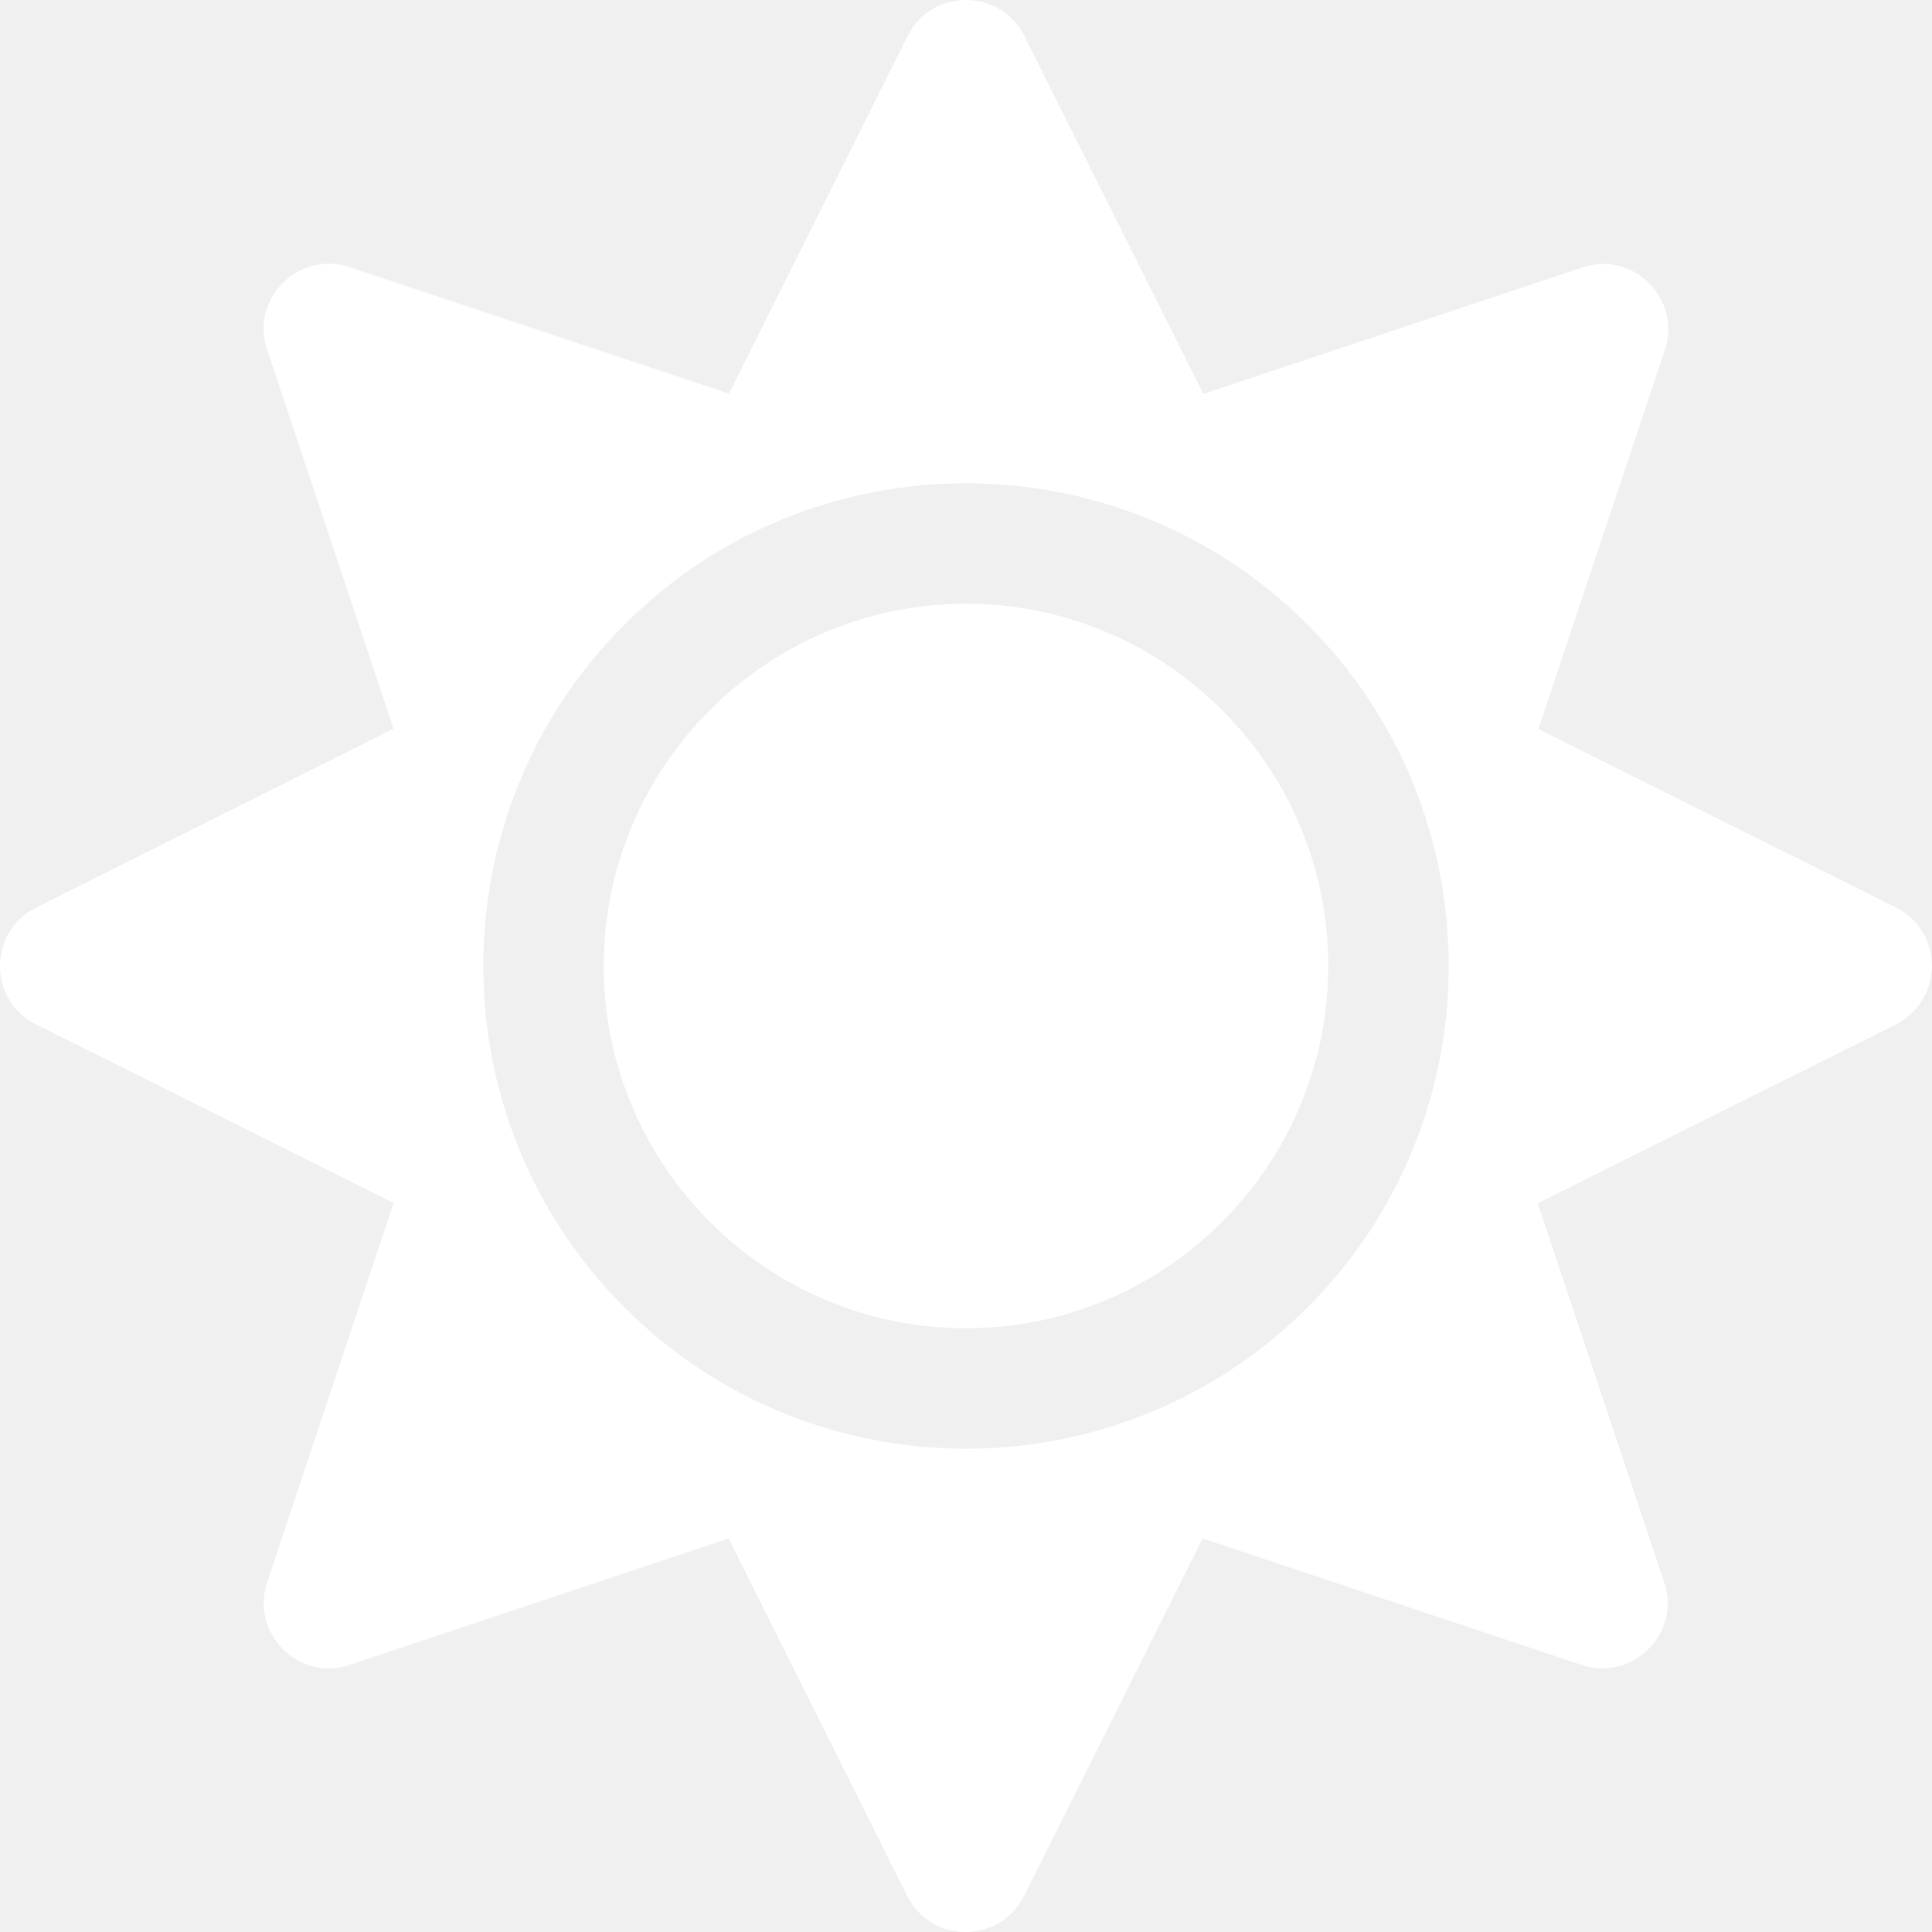
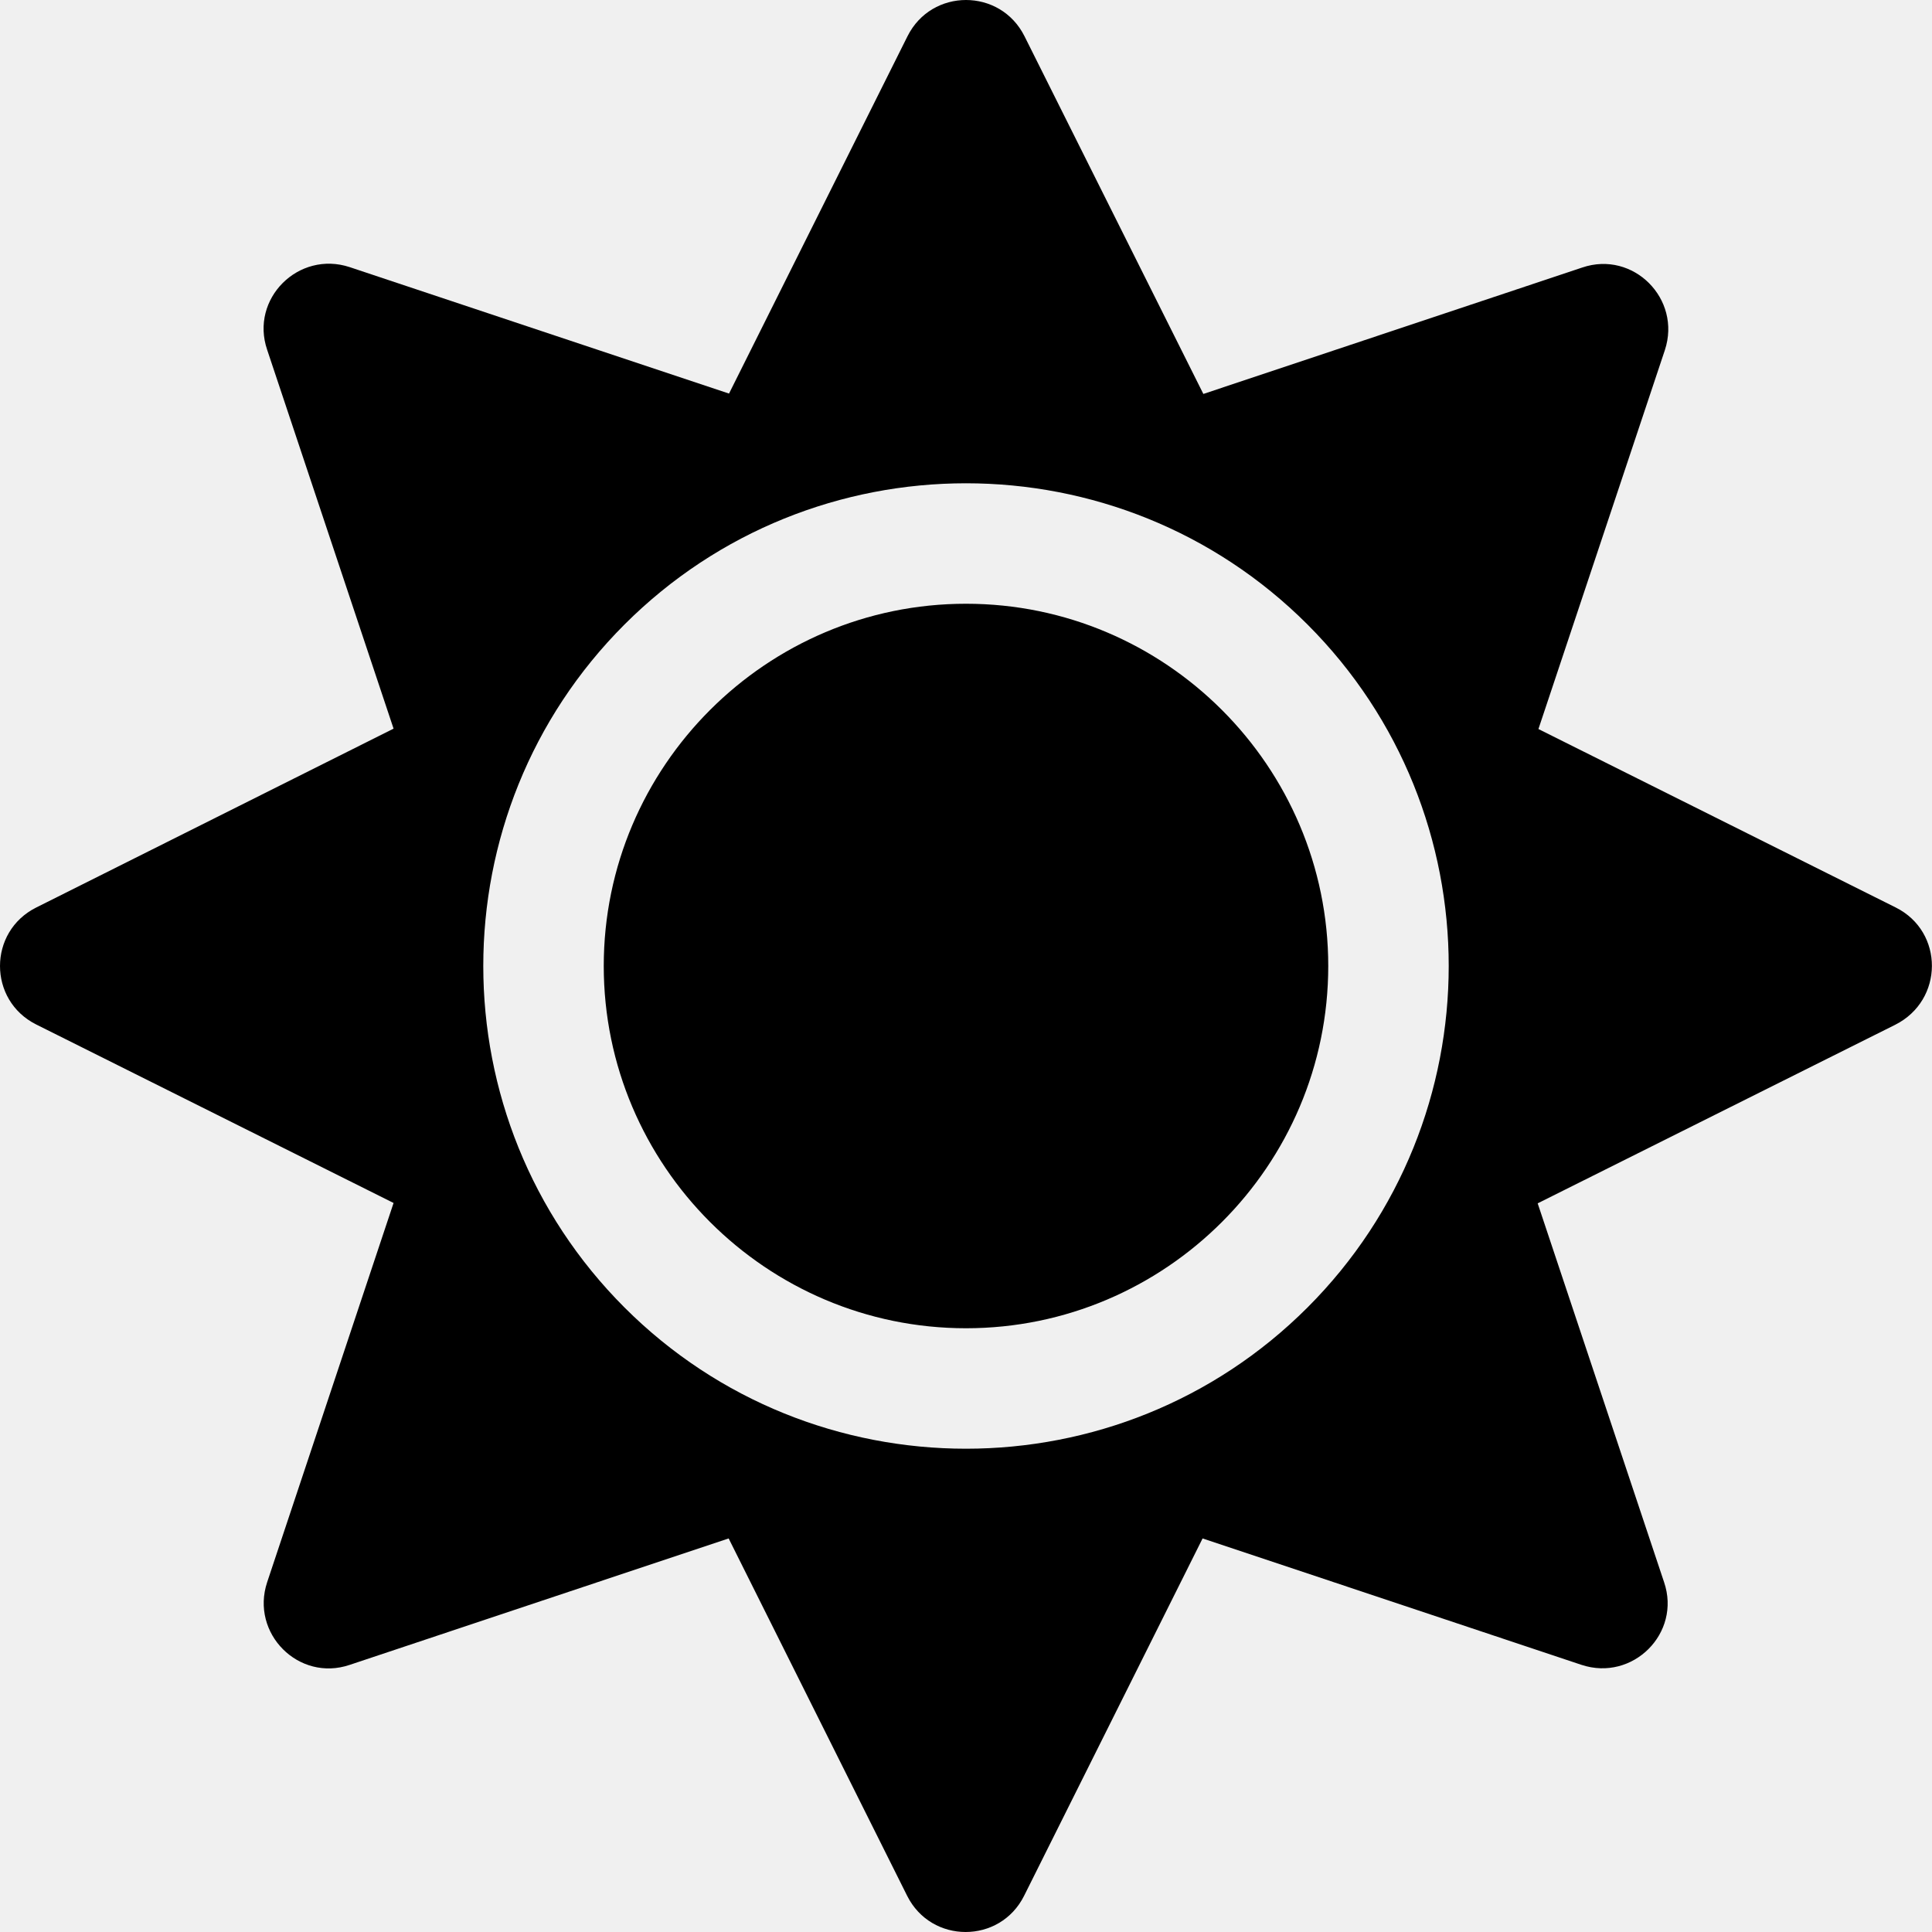
- <svg aria-hidden="true" data-prefix="fas" data-icon="sun" role="img" viewBox="0 0 512 512">
-   <path fill="white" d="M256 160c-52.9 0-96 43.1-96 96s43.1 96 96 96 96-43.1 96-96-43.1-96-96-96zm246.4 80.5l-94.7-47.3 33.5-100.4c4.5-13.6-8.4-26.5-21.9-21.9l-100.4 33.5-47.4-94.8c-6.4-12.8-24.6-12.8-31 0l-47.3 94.7L92.7 70.8c-13.6-4.5-26.5 8.4-21.9 21.9l33.5 100.4-94.7 47.4c-12.8 6.4-12.8 24.6 0 31l94.7 47.3-33.5 100.5c-4.5 13.6 8.4 26.5 21.9 21.9l100.4-33.5 47.3 94.7c6.4 12.8 24.6 12.8 31 0l47.3-94.7 100.4 33.5c13.6 4.5 26.5-8.4 21.9-21.9l-33.5-100.4 94.7-47.3c13-6.5 13-24.7.2-31.1zm-155.9 106c-49.9 49.9-131.1 49.9-181 0-49.9-49.9-49.9-131.1 0-181 49.9-49.9 131.1-49.9 181 0 49.9 49.9 49.9 131.1 0 181z" />
+ <svg width="25px" aria-hidden="true" data-prefix="fas" data-icon="sun" role="img" viewBox="0 0 512 512">
+   <path fill="currentColor" d="M256 160c-52.9 0-96 43.1-96 96s43.1 96 96 96 96-43.1 96-96-43.1-96-96-96zm246.4 80.5l-94.7-47.3 33.5-100.4c4.5-13.6-8.4-26.5-21.9-21.9l-100.4 33.5-47.4-94.8c-6.4-12.8-24.6-12.8-31 0l-47.3 94.7L92.7 70.8c-13.6-4.5-26.5 8.4-21.9 21.9l33.5 100.4-94.7 47.4c-12.8 6.4-12.8 24.6 0 31l94.7 47.3-33.5 100.5c-4.5 13.6 8.4 26.5 21.9 21.9l100.4-33.5 47.3 94.7c6.4 12.8 24.6 12.8 31 0l47.3-94.7 100.4 33.5c13.6 4.5 26.5-8.4 21.9-21.9l-33.5-100.4 94.7-47.3c13-6.5 13-24.7.2-31.1zm-155.9 106c-49.9 49.9-131.1 49.9-181 0-49.9-49.9-49.9-131.1 0-181 49.9-49.9 131.1-49.9 181 0 49.9 49.9 49.9 131.1 0 181z" />
</svg>
